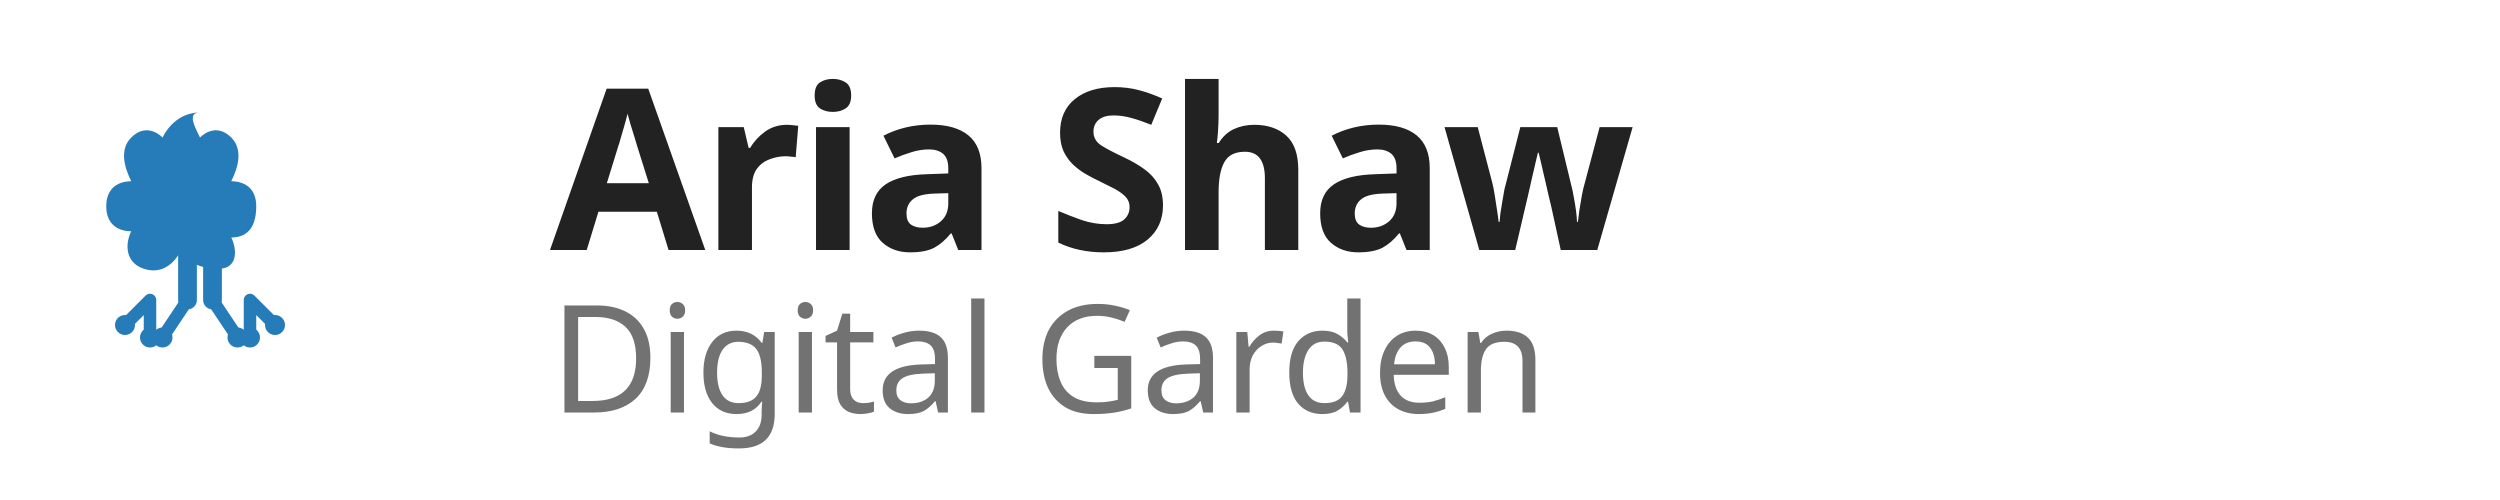
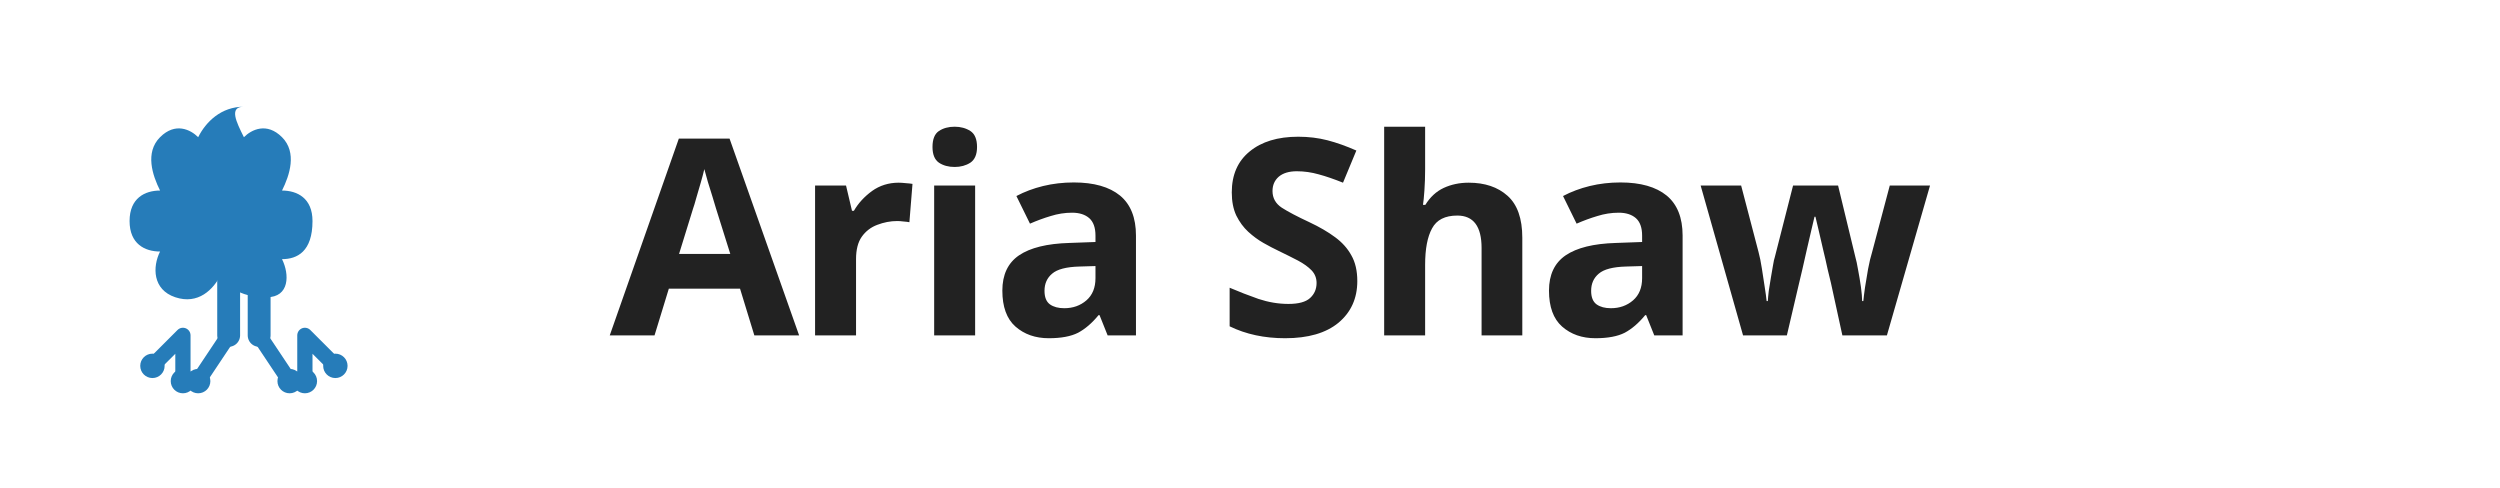
- <svg xmlns="http://www.w3.org/2000/svg" width="200" height="40" viewBox="0 0 200 40" fill="none">
-   <g transform="translate(4, 6)">
+ <svg xmlns="http://www.w3.org/2000/svg" width="164" height="32" viewBox="0 0 164 32" fill="none">
+   <g transform="translate(4, 4)">
    <path d="M12 3C10.5 3 9.5 4 9 5C8.5 4.5 7.5 4 6.5 5C5.5 6 6 7.5 6.5 8.5C5.5 8.5 4.5 9 4.5 10.5C4.5 12 5.5 12.5 6.5 12.5C6 13.5 6 15 7.5 15.5C9 16 10 15 10.5 14C11 15 12 15.5 13.5 15.5C15 15.5 15 14 14.5 13C15.5 13 16.5 12.5 16.5 10.5C16.5 9 15.5 8.5 14.5 8.5C15 7.5 15.5 6 14.5 5C13.5 4 12.5 4.5 12 5C11.5 4 11 3 12 3Z" fill="#267CB9" />
    <path d="M11 12L11 18" stroke="#267CB9" stroke-width="1.5" stroke-linecap="round" />
    <path d="M13 12L13 18" stroke="#267CB9" stroke-width="1.5" stroke-linecap="round" />
    <path d="M8 18L6 20M8 18L8 21M11 18L9 21M13 18L15 21M16 18L18 20M16 18L16 21" stroke="#267CB9" stroke-width="1" stroke-linecap="round" />
    <circle cx="6" cy="20" r="0.8" fill="#267CB9" />
    <circle cx="8" cy="21" r="0.8" fill="#267CB9" />
    <circle cx="9" cy="21" r="0.8" fill="#267CB9" />
    <circle cx="15" cy="21" r="0.8" fill="#267CB9" />
    <circle cx="16" cy="21" r="0.8" fill="#267CB9" />
    <circle cx="18" cy="20" r="0.8" fill="#267CB9" />
  </g>
-   <text x="44" y="20" font-family="system-ui, -apple-system, 'Segoe UI', 'Noto Sans', sans-serif" font-size="18" font-weight="600" fill="#222" letter-spacing="-0.02em">Aria Shaw</text>
-   <text x="44" y="33" font-family="system-ui, -apple-system, 'Segoe UI', 'Noto Sans', sans-serif" font-size="12" font-weight="400" fill="#727272" letter-spacing="-0.01em">Digital Garden</text>
+   <text x="40" y="22" font-family="system-ui, -apple-system, 'Segoe UI', 'Noto Sans', sans-serif" font-size="18" font-weight="600" fill="#222" letter-spacing="-0.02em">Aria Shaw</text>
</svg>
